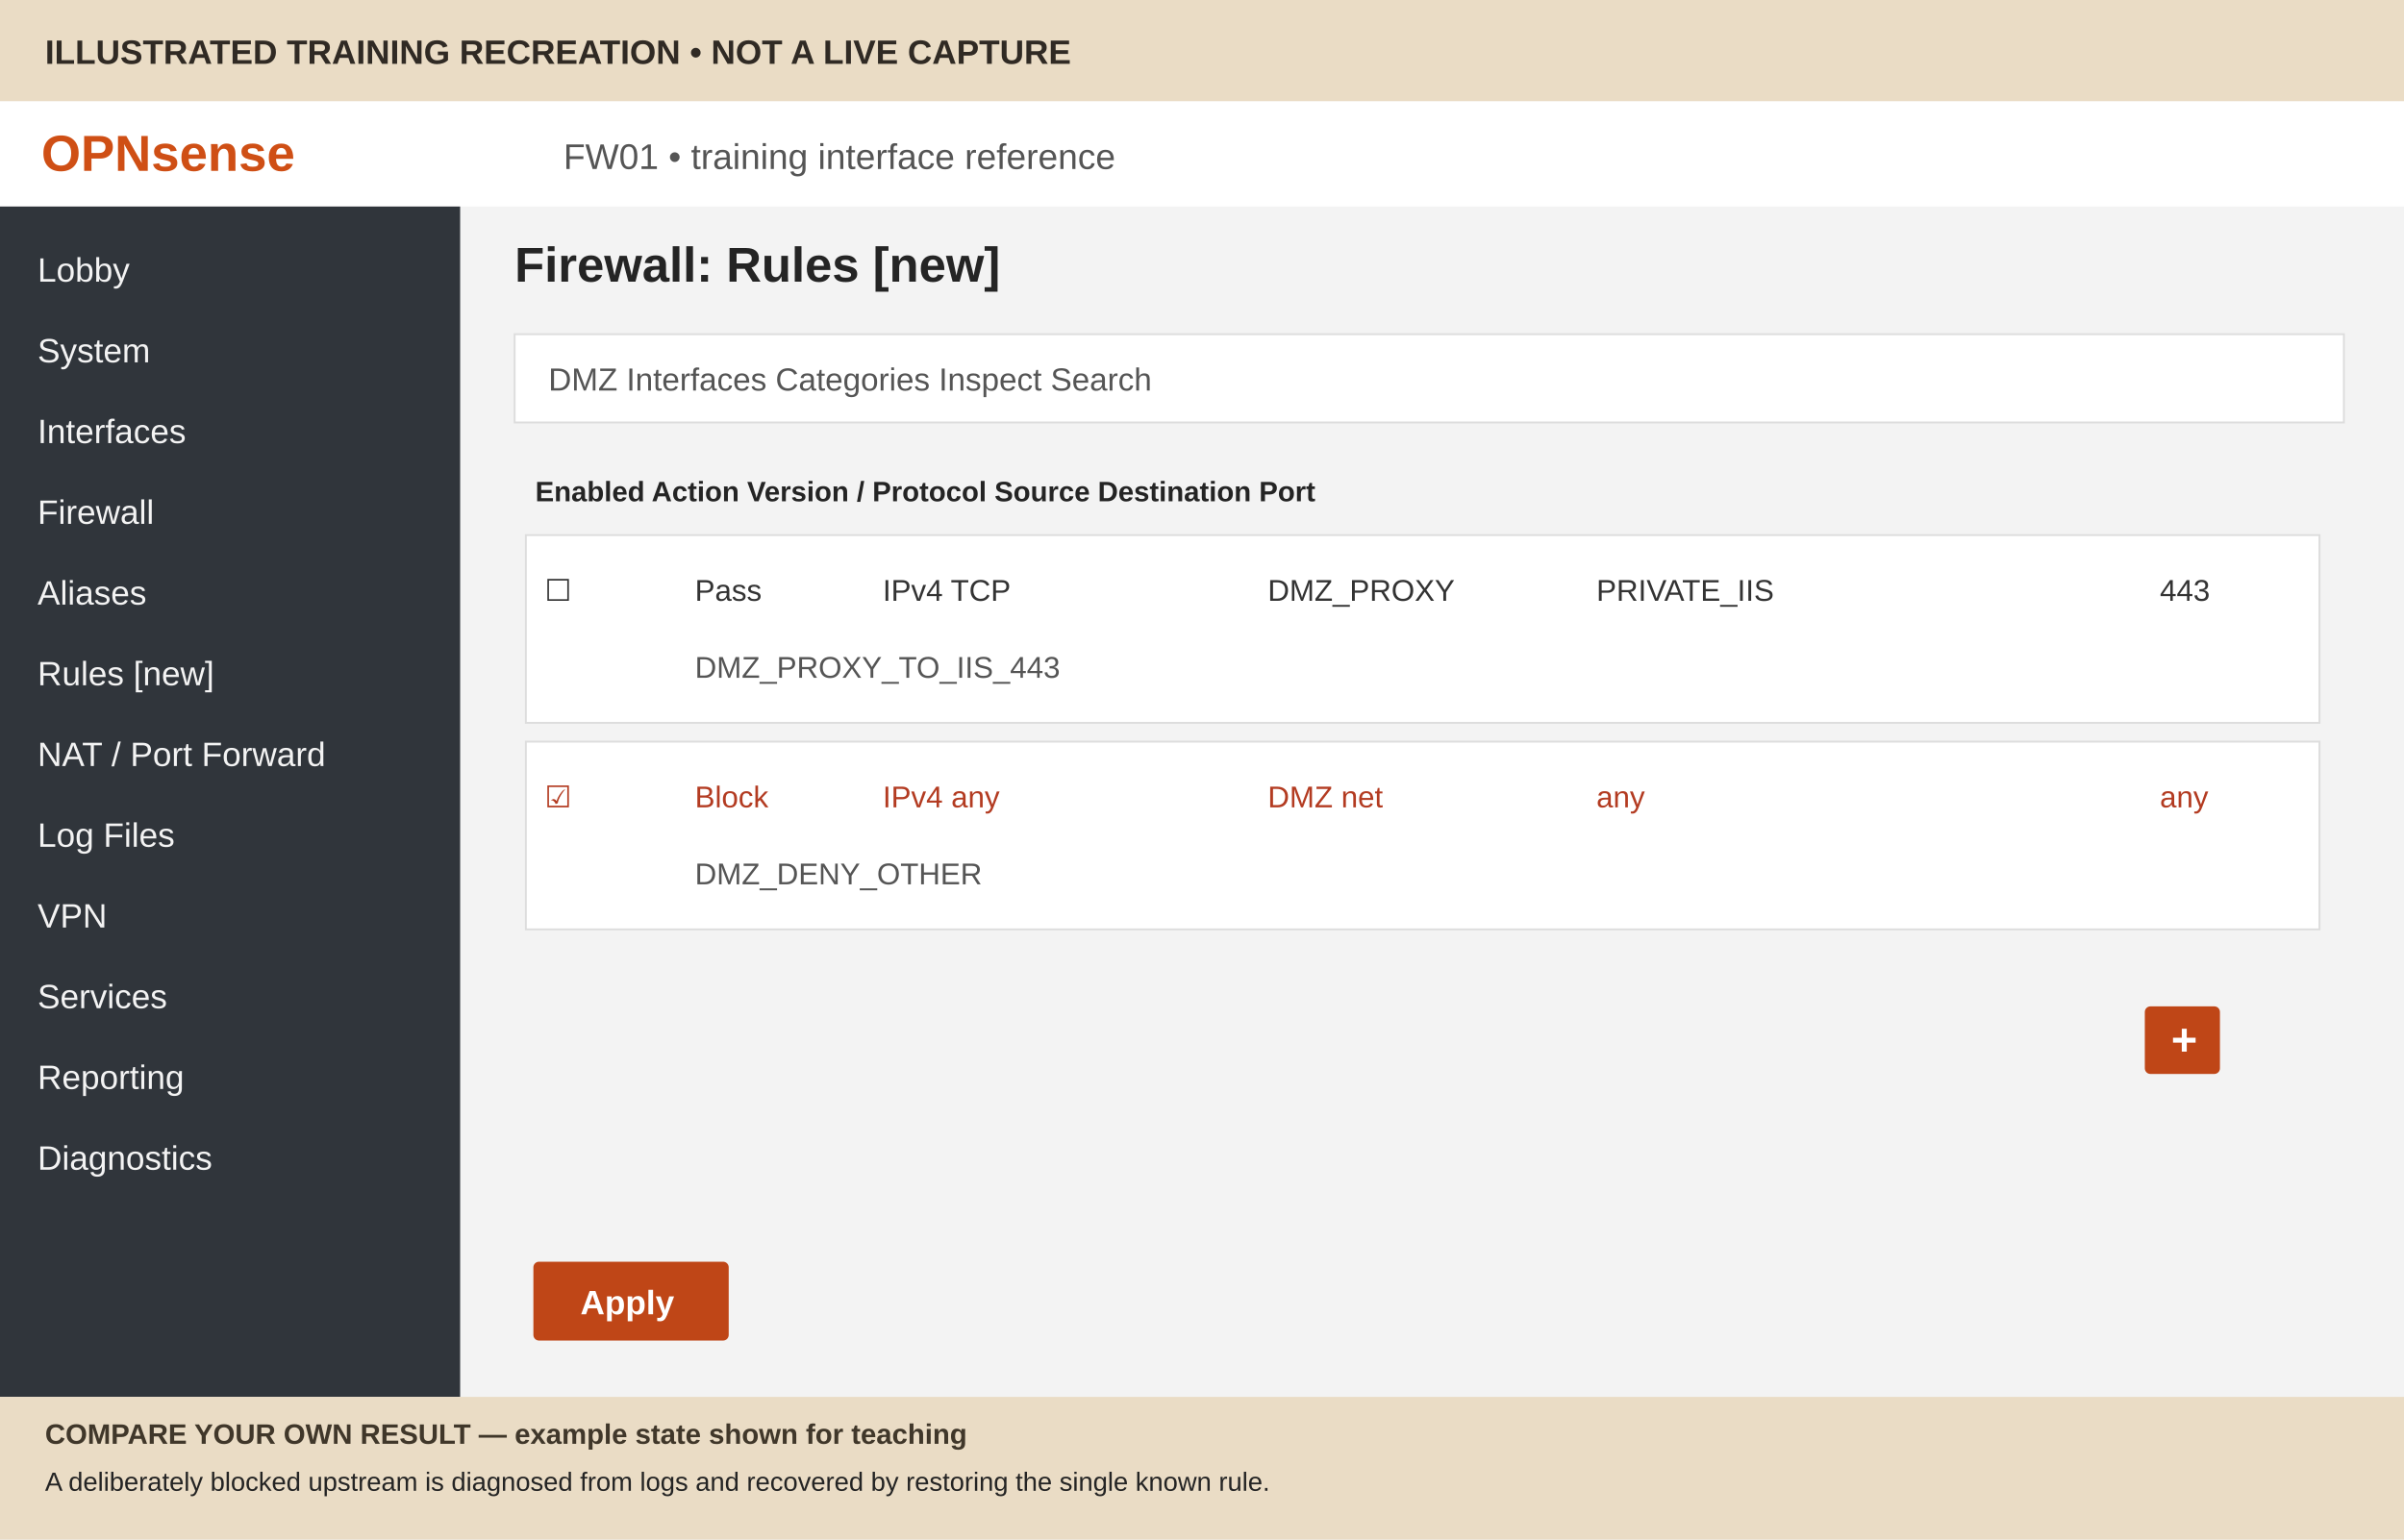
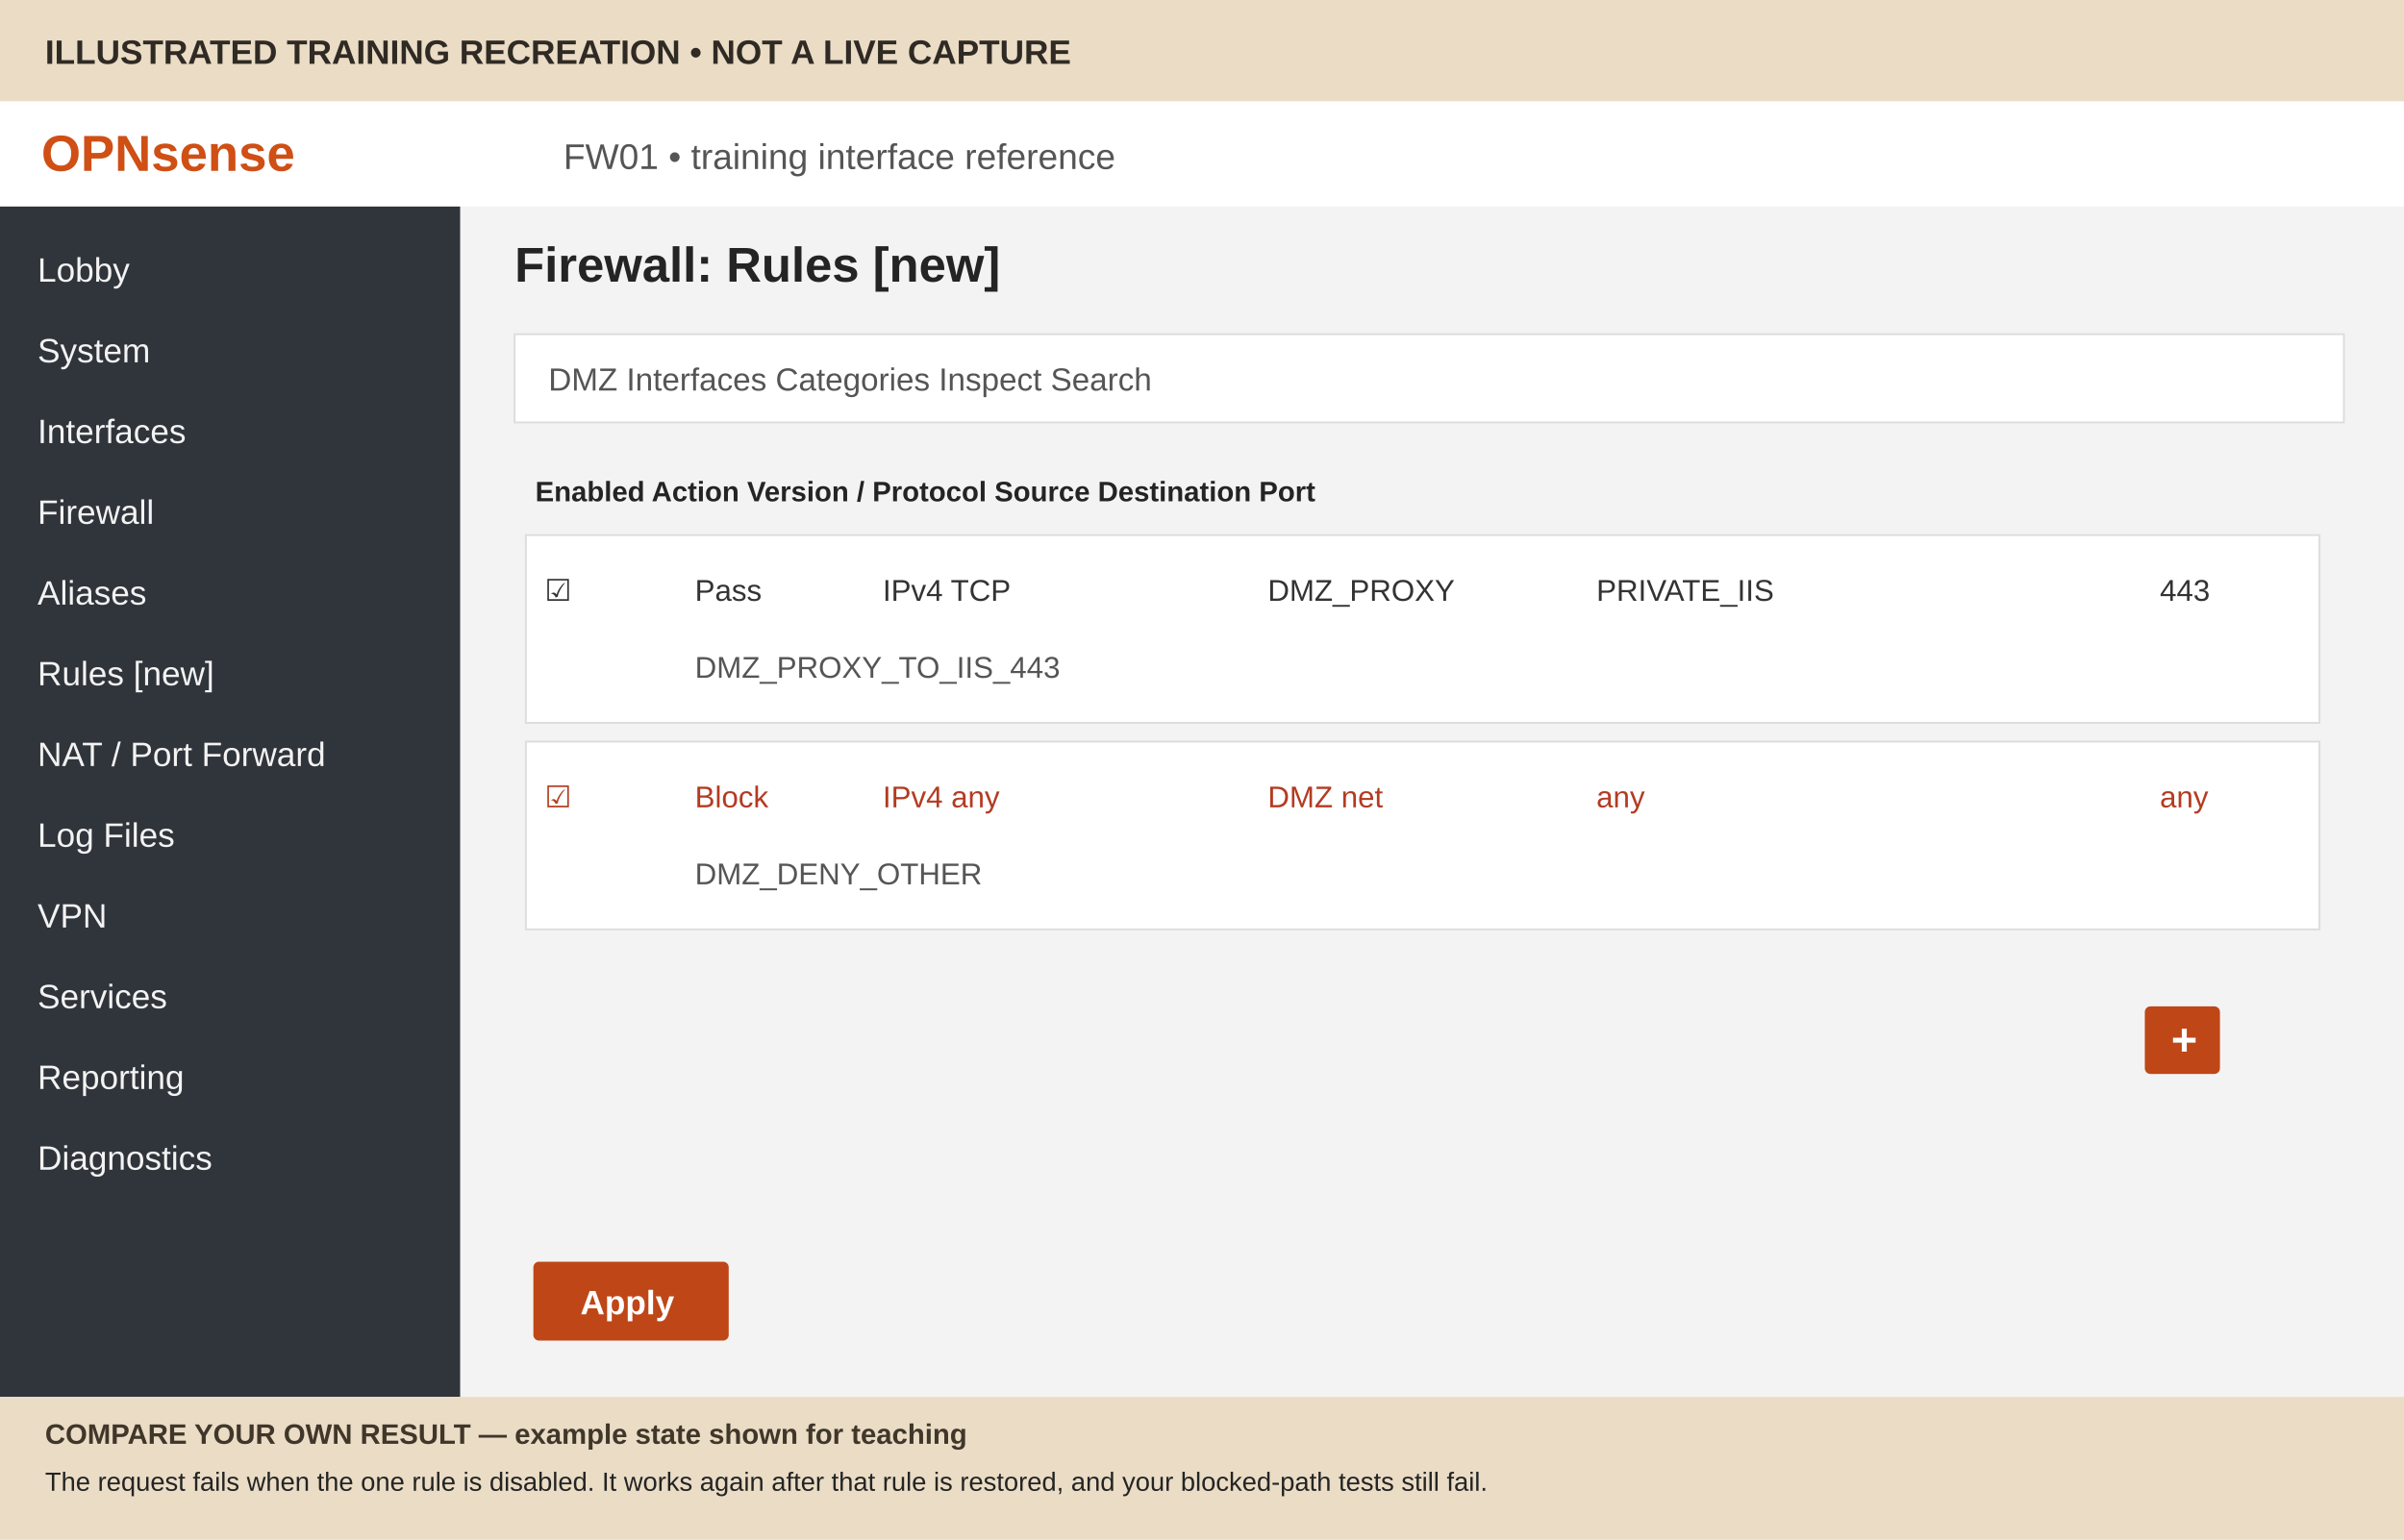
<svg xmlns="http://www.w3.org/2000/svg" width="1280" height="820" viewBox="0 0 1280 820">
  <rect x="0" y="0" width="1280" height="820" fill="#f3f3f3" stroke="none" rx="0" />
  <rect x="0" y="0" width="1280" height="54" fill="#eadcc5" stroke="none" rx="0" />
  <text x="24" y="34" font-family="Arial, sans-serif" font-size="18" fill="#302a24" font-weight="bold">ILLUSTRATED TRAINING RECREATION • NOT A LIVE CAPTURE</text>
  <rect x="0" y="54" width="1280" height="56" fill="#fff" stroke="none" rx="0" />
  <text x="22" y="91" font-family="Arial, sans-serif" font-size="27" fill="#cf4f15" font-weight="bold">OPNsense</text>
  <text x="300" y="90" font-family="Arial, sans-serif" font-size="19" fill="#555" font-weight="normal">FW01 • training interface reference</text>
  <rect x="0" y="110" width="245" height="634" fill="#30353b" stroke="none" rx="0" />
  <text x="20" y="150" font-family="Arial, sans-serif" font-size="18" fill="#f3f3f3" font-weight="normal">Lobby</text>
  <text x="20" y="193" font-family="Arial, sans-serif" font-size="18" fill="#f3f3f3" font-weight="normal">System</text>
  <text x="20" y="236" font-family="Arial, sans-serif" font-size="18" fill="#f3f3f3" font-weight="normal">Interfaces</text>
  <text x="20" y="279" font-family="Arial, sans-serif" font-size="18" fill="#f3f3f3" font-weight="normal">Firewall</text>
  <text x="20" y="322" font-family="Arial, sans-serif" font-size="18" fill="#f3f3f3" font-weight="normal">  Aliases</text>
  <text x="20" y="365" font-family="Arial, sans-serif" font-size="18" fill="#f3f3f3" font-weight="normal">  Rules [new]</text>
  <text x="20" y="408" font-family="Arial, sans-serif" font-size="18" fill="#f3f3f3" font-weight="normal">  NAT / Port Forward</text>
  <text x="20" y="451" font-family="Arial, sans-serif" font-size="18" fill="#f3f3f3" font-weight="normal">  Log Files</text>
  <text x="20" y="494" font-family="Arial, sans-serif" font-size="18" fill="#f3f3f3" font-weight="normal">VPN</text>
  <text x="20" y="537" font-family="Arial, sans-serif" font-size="18" fill="#f3f3f3" font-weight="normal">Services</text>
  <text x="20" y="580" font-family="Arial, sans-serif" font-size="18" fill="#f3f3f3" font-weight="normal">Reporting</text>
  <text x="20" y="623" font-family="Arial, sans-serif" font-size="18" fill="#f3f3f3" font-weight="normal">Diagnostics</text>
  <text x="274" y="150" font-family="Arial, sans-serif" font-size="26" fill="#242424" font-weight="bold">Firewall: Rules [new]</text>
  <rect x="274" y="178" width="974" height="47" fill="#fff" stroke="#ddd" rx="0" />
  <text x="292" y="208" font-family="Arial, sans-serif" font-size="17" fill="#555" font-weight="normal">DMZ Interfaces     Categories     Inspect     Search</text>
  <text x="285" y="267" font-family="Arial, sans-serif" font-size="15" fill="#242424" font-weight="bold">Enabled   Action   Version / Protocol   Source       Destination       Port</text>
  <rect x="280" y="285" width="955" height="100" fill="#fff" stroke="#ddd" rx="0" />
-   <text x="290" y="320" font-family="Arial, sans-serif" font-size="16" fill="#333" font-weight="normal">☐</text>
+   <text x="290" y="320" font-family="Arial, sans-serif" font-size="16" fill="#333" font-weight="normal">☑</text>
  <text x="370" y="320" font-family="Arial, sans-serif" font-size="16" fill="#333" font-weight="normal">Pass</text>
  <text x="470" y="320" font-family="Arial, sans-serif" font-size="16" fill="#333" font-weight="normal">IPv4 TCP</text>
  <text x="675" y="320" font-family="Arial, sans-serif" font-size="16" fill="#333" font-weight="normal">DMZ_PROXY</text>
  <text x="850" y="320" font-family="Arial, sans-serif" font-size="16" fill="#333" font-weight="normal">PRIVATE_IIS</text>
  <text x="1150" y="320" font-family="Arial, sans-serif" font-size="16" fill="#333" font-weight="normal">443</text>
  <text x="370" y="361" font-family="Arial, sans-serif" font-size="16" fill="#555" font-weight="normal">DMZ_PROXY_TO_IIS_443</text>
  <rect x="280" y="395" width="955" height="100" fill="#fff" stroke="#ddd" rx="0" />
  <text x="290" y="430" font-family="Arial, sans-serif" font-size="16" fill="#b33b21" font-weight="normal">☑</text>
  <text x="370" y="430" font-family="Arial, sans-serif" font-size="16" fill="#b33b21" font-weight="normal">Block</text>
  <text x="470" y="430" font-family="Arial, sans-serif" font-size="16" fill="#b33b21" font-weight="normal">IPv4 any</text>
  <text x="675" y="430" font-family="Arial, sans-serif" font-size="16" fill="#b33b21" font-weight="normal">DMZ net</text>
  <text x="850" y="430" font-family="Arial, sans-serif" font-size="16" fill="#b33b21" font-weight="normal">any</text>
  <text x="1150" y="430" font-family="Arial, sans-serif" font-size="16" fill="#b33b21" font-weight="normal">any</text>
  <text x="370" y="471" font-family="Arial, sans-serif" font-size="16" fill="#555" font-weight="normal">DMZ_DENY_OTHER</text>
  <rect x="1142" y="536" width="40" height="36" fill="#bf4617" stroke="none" rx="3" />
  <text x="1156" y="562" font-family="Arial, sans-serif" font-size="24" fill="white" font-weight="bold">+</text>
  <rect x="284" y="672" width="104" height="42" fill="#bf4617" stroke="none" rx="3" />
  <text x="309" y="700" font-family="Arial, sans-serif" font-size="18" fill="white" font-weight="bold">Apply</text>
  <rect x="0" y="744" width="1280" height="76" fill="#eadcc5" stroke="none" rx="0" />
  <text x="24" y="769" font-family="Arial, sans-serif" font-size="15" fill="#40372a" font-weight="bold">COMPARE YOUR OWN RESULT — example state shown for teaching</text>
-   <text x="24" y="794" font-family="Arial, sans-serif" font-size="14" fill="#242424" font-weight="normal">A deliberately blocked upstream is diagnosed from logs and recovered by restoring the single known rule.</text>
+   <text x="24" y="794" font-family="Arial, sans-serif" font-size="14" fill="#242424" font-weight="normal">The request fails when the one rule is disabled. It works again after that rule is restored, and your blocked-path tests still fail.</text>
</svg>
